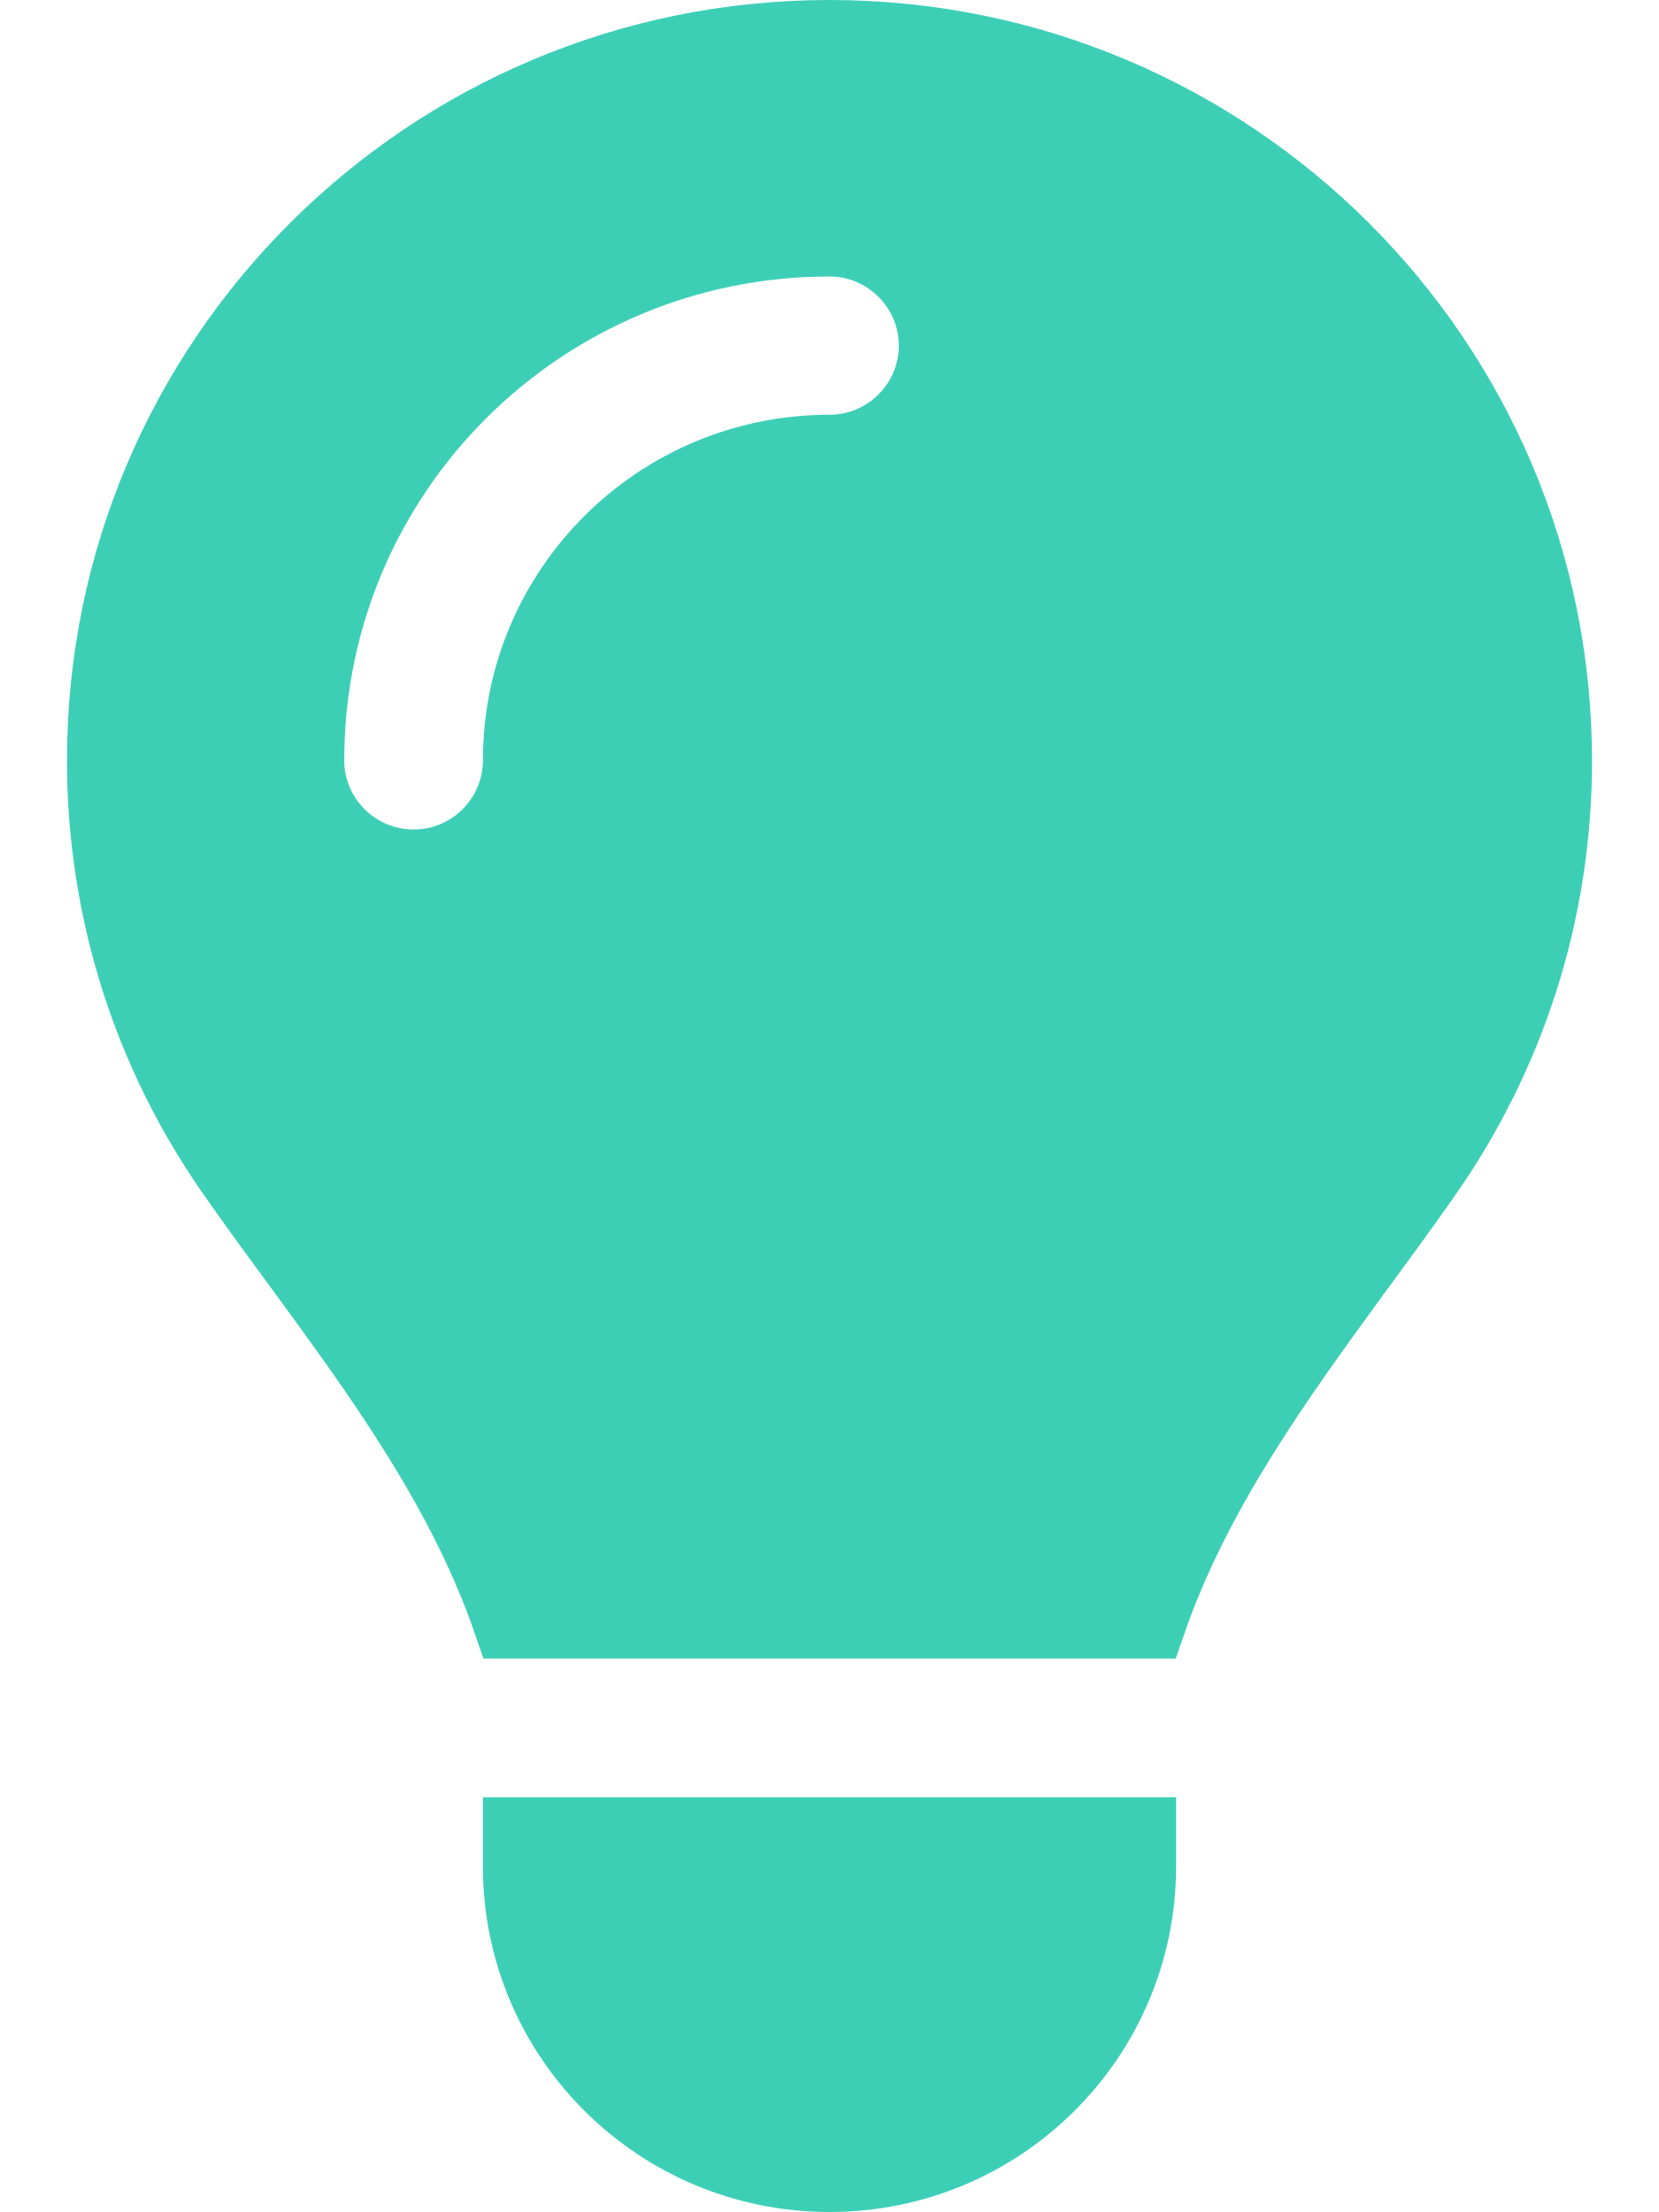
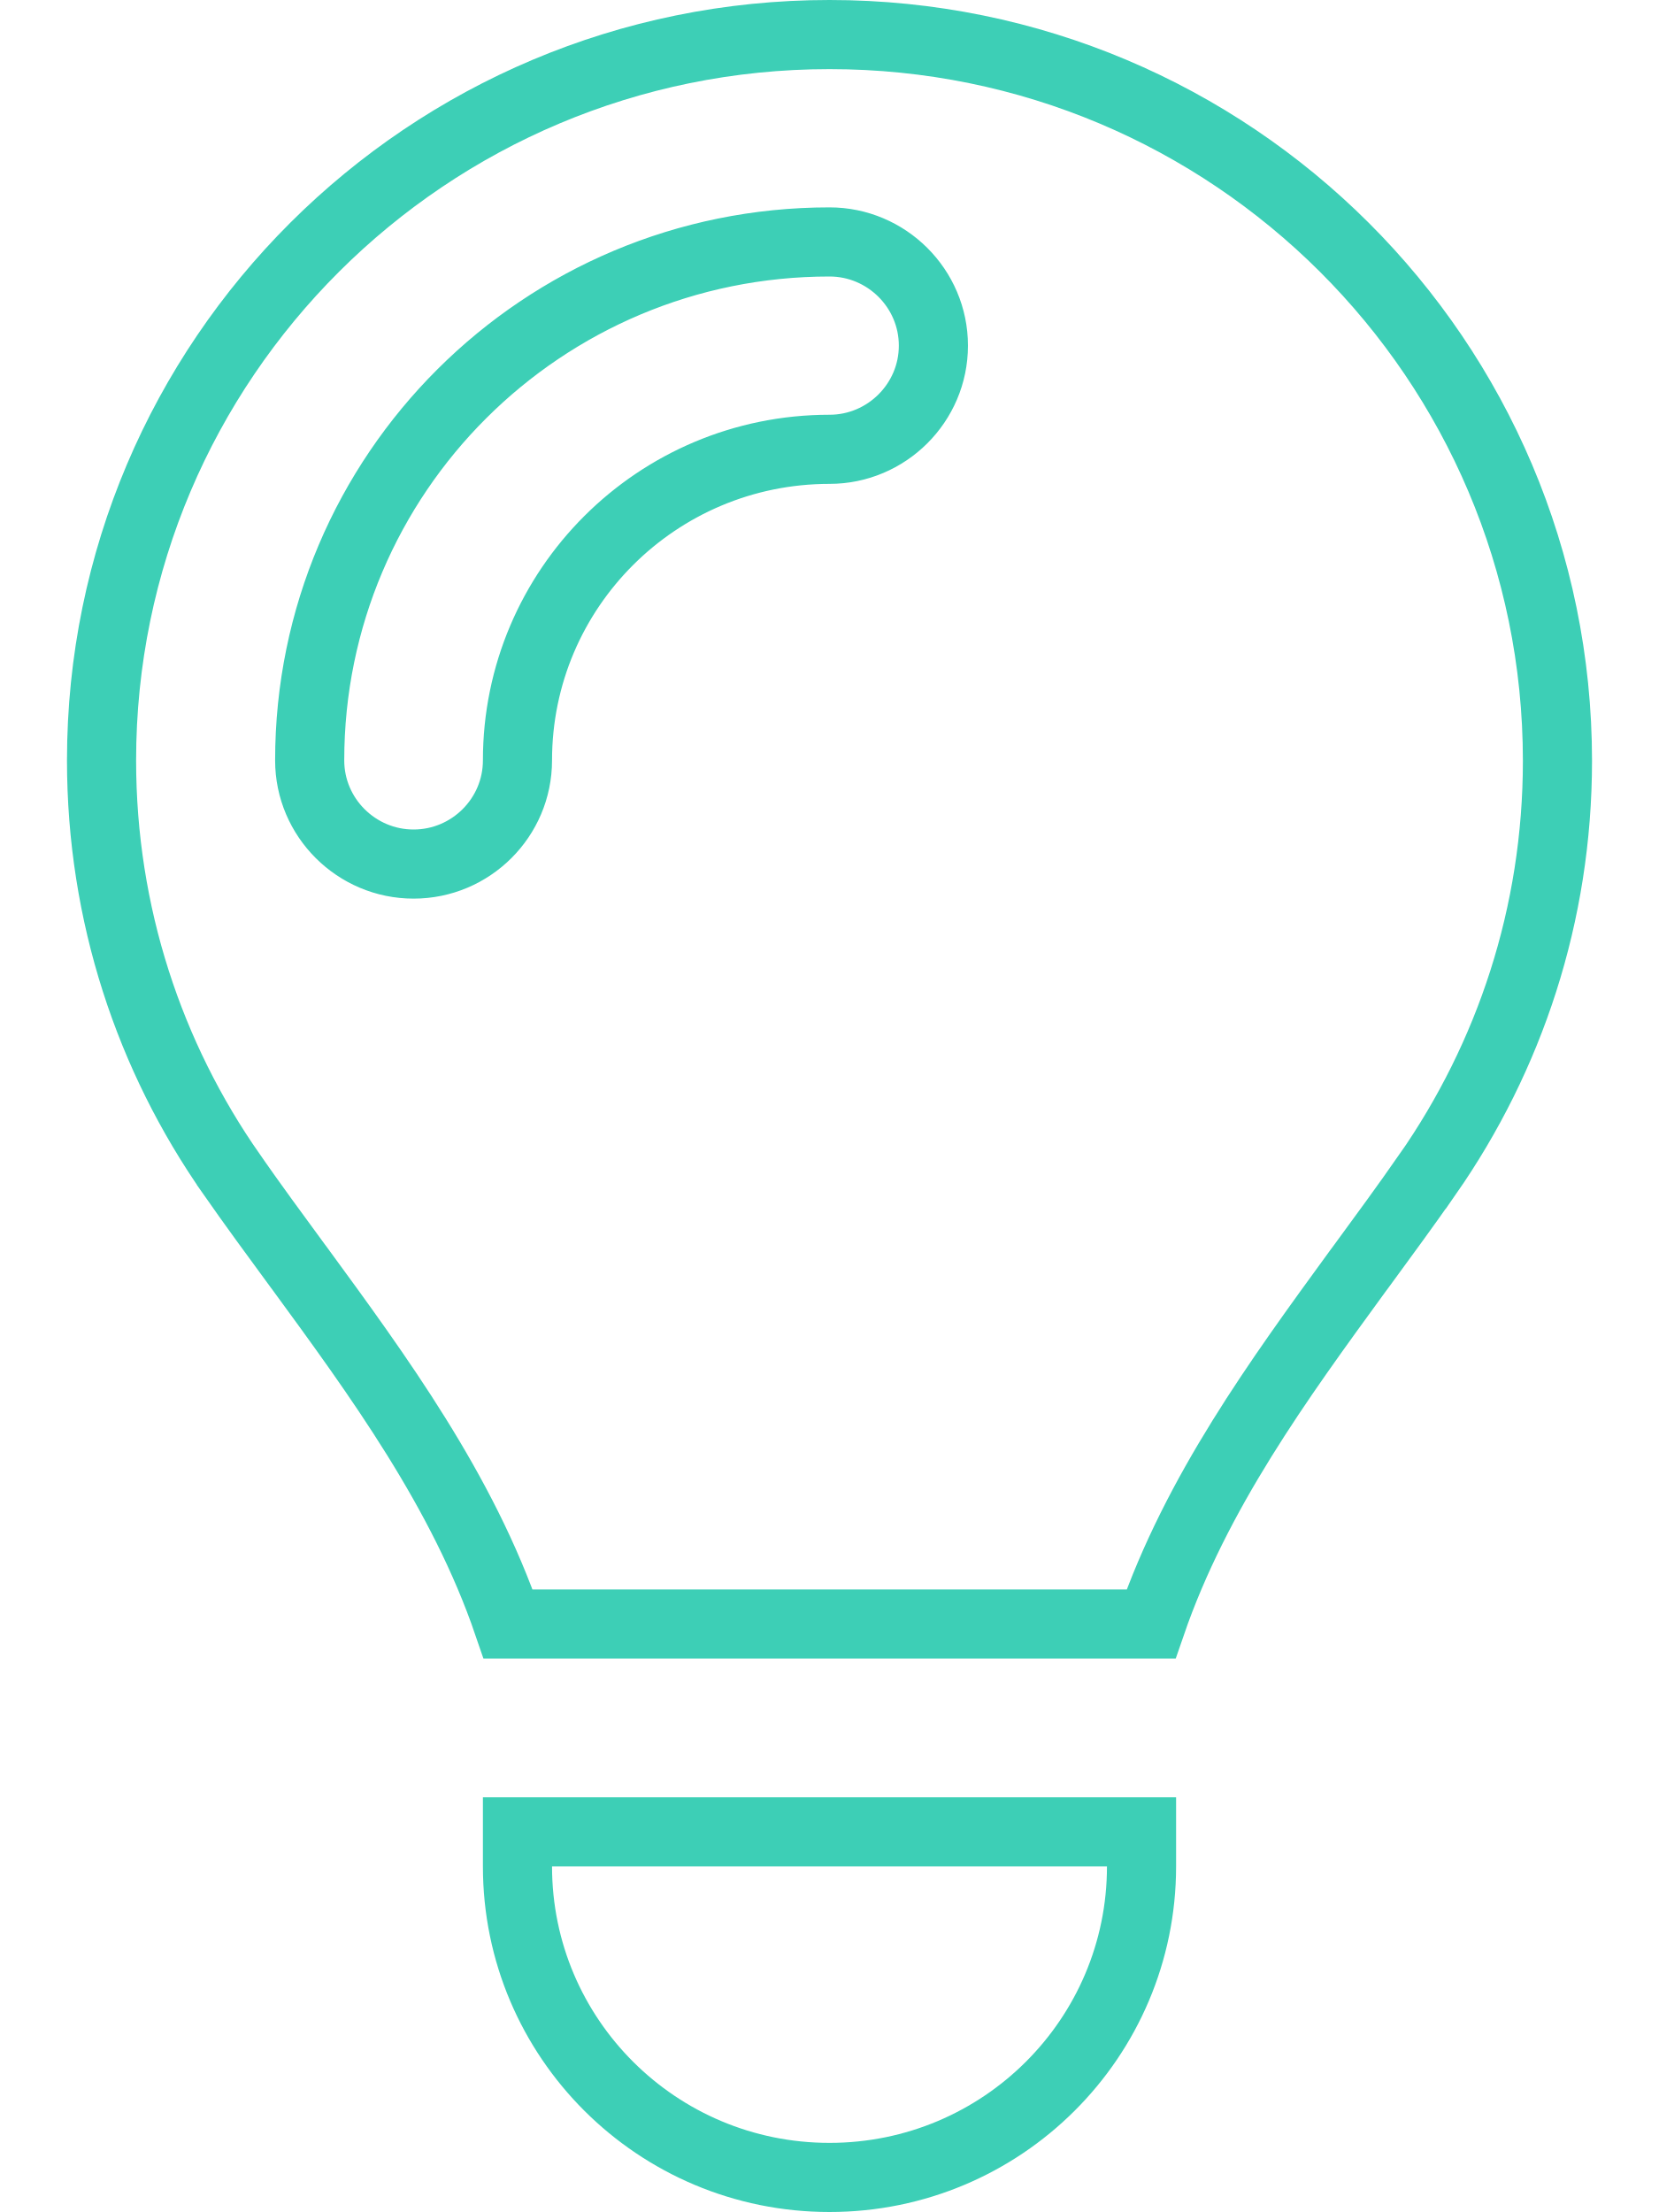
- <svg xmlns="http://www.w3.org/2000/svg" width="24" height="32" viewBox="0 0 24 32" fill="#3DCFB6">
+ <svg xmlns="http://www.w3.org/2000/svg" width="24" height="32" viewBox="0 0 24 32" fill="none">
  <path d="M19.637 18.395C18.501 19.954 17.307 21.592 16.652 23.494H7.351C6.693 21.57 5.475 19.907 4.319 18.328L4.306 18.311L4.305 18.31C3.979 17.866 3.657 17.427 3.347 16.983L3.347 16.982C2.163 15.289 1.469 13.226 1.469 11C1.469 5.202 6.183 0.5 12 0.5C17.817 0.5 22.531 5.202 22.531 11.006C22.531 13.232 21.837 15.289 20.653 16.989L20.652 16.989C20.343 17.433 20.021 17.872 19.695 18.317L19.694 18.318L19.637 18.395ZM16.514 27C16.514 29.485 14.495 31.5 12 31.5C9.505 31.5 7.486 29.485 7.486 27V26.5H16.514V27ZM5.983 12.5C6.81 12.5 7.486 11.828 7.486 11C7.486 8.515 9.505 6.5 12 6.5C12.826 6.5 13.503 5.827 13.503 5C13.503 4.173 12.826 3.5 12 3.5C7.846 3.5 4.48 6.854 4.48 11C4.48 11.828 5.157 12.5 5.983 12.5Z" stroke="#3DCFB6" />
</svg>
